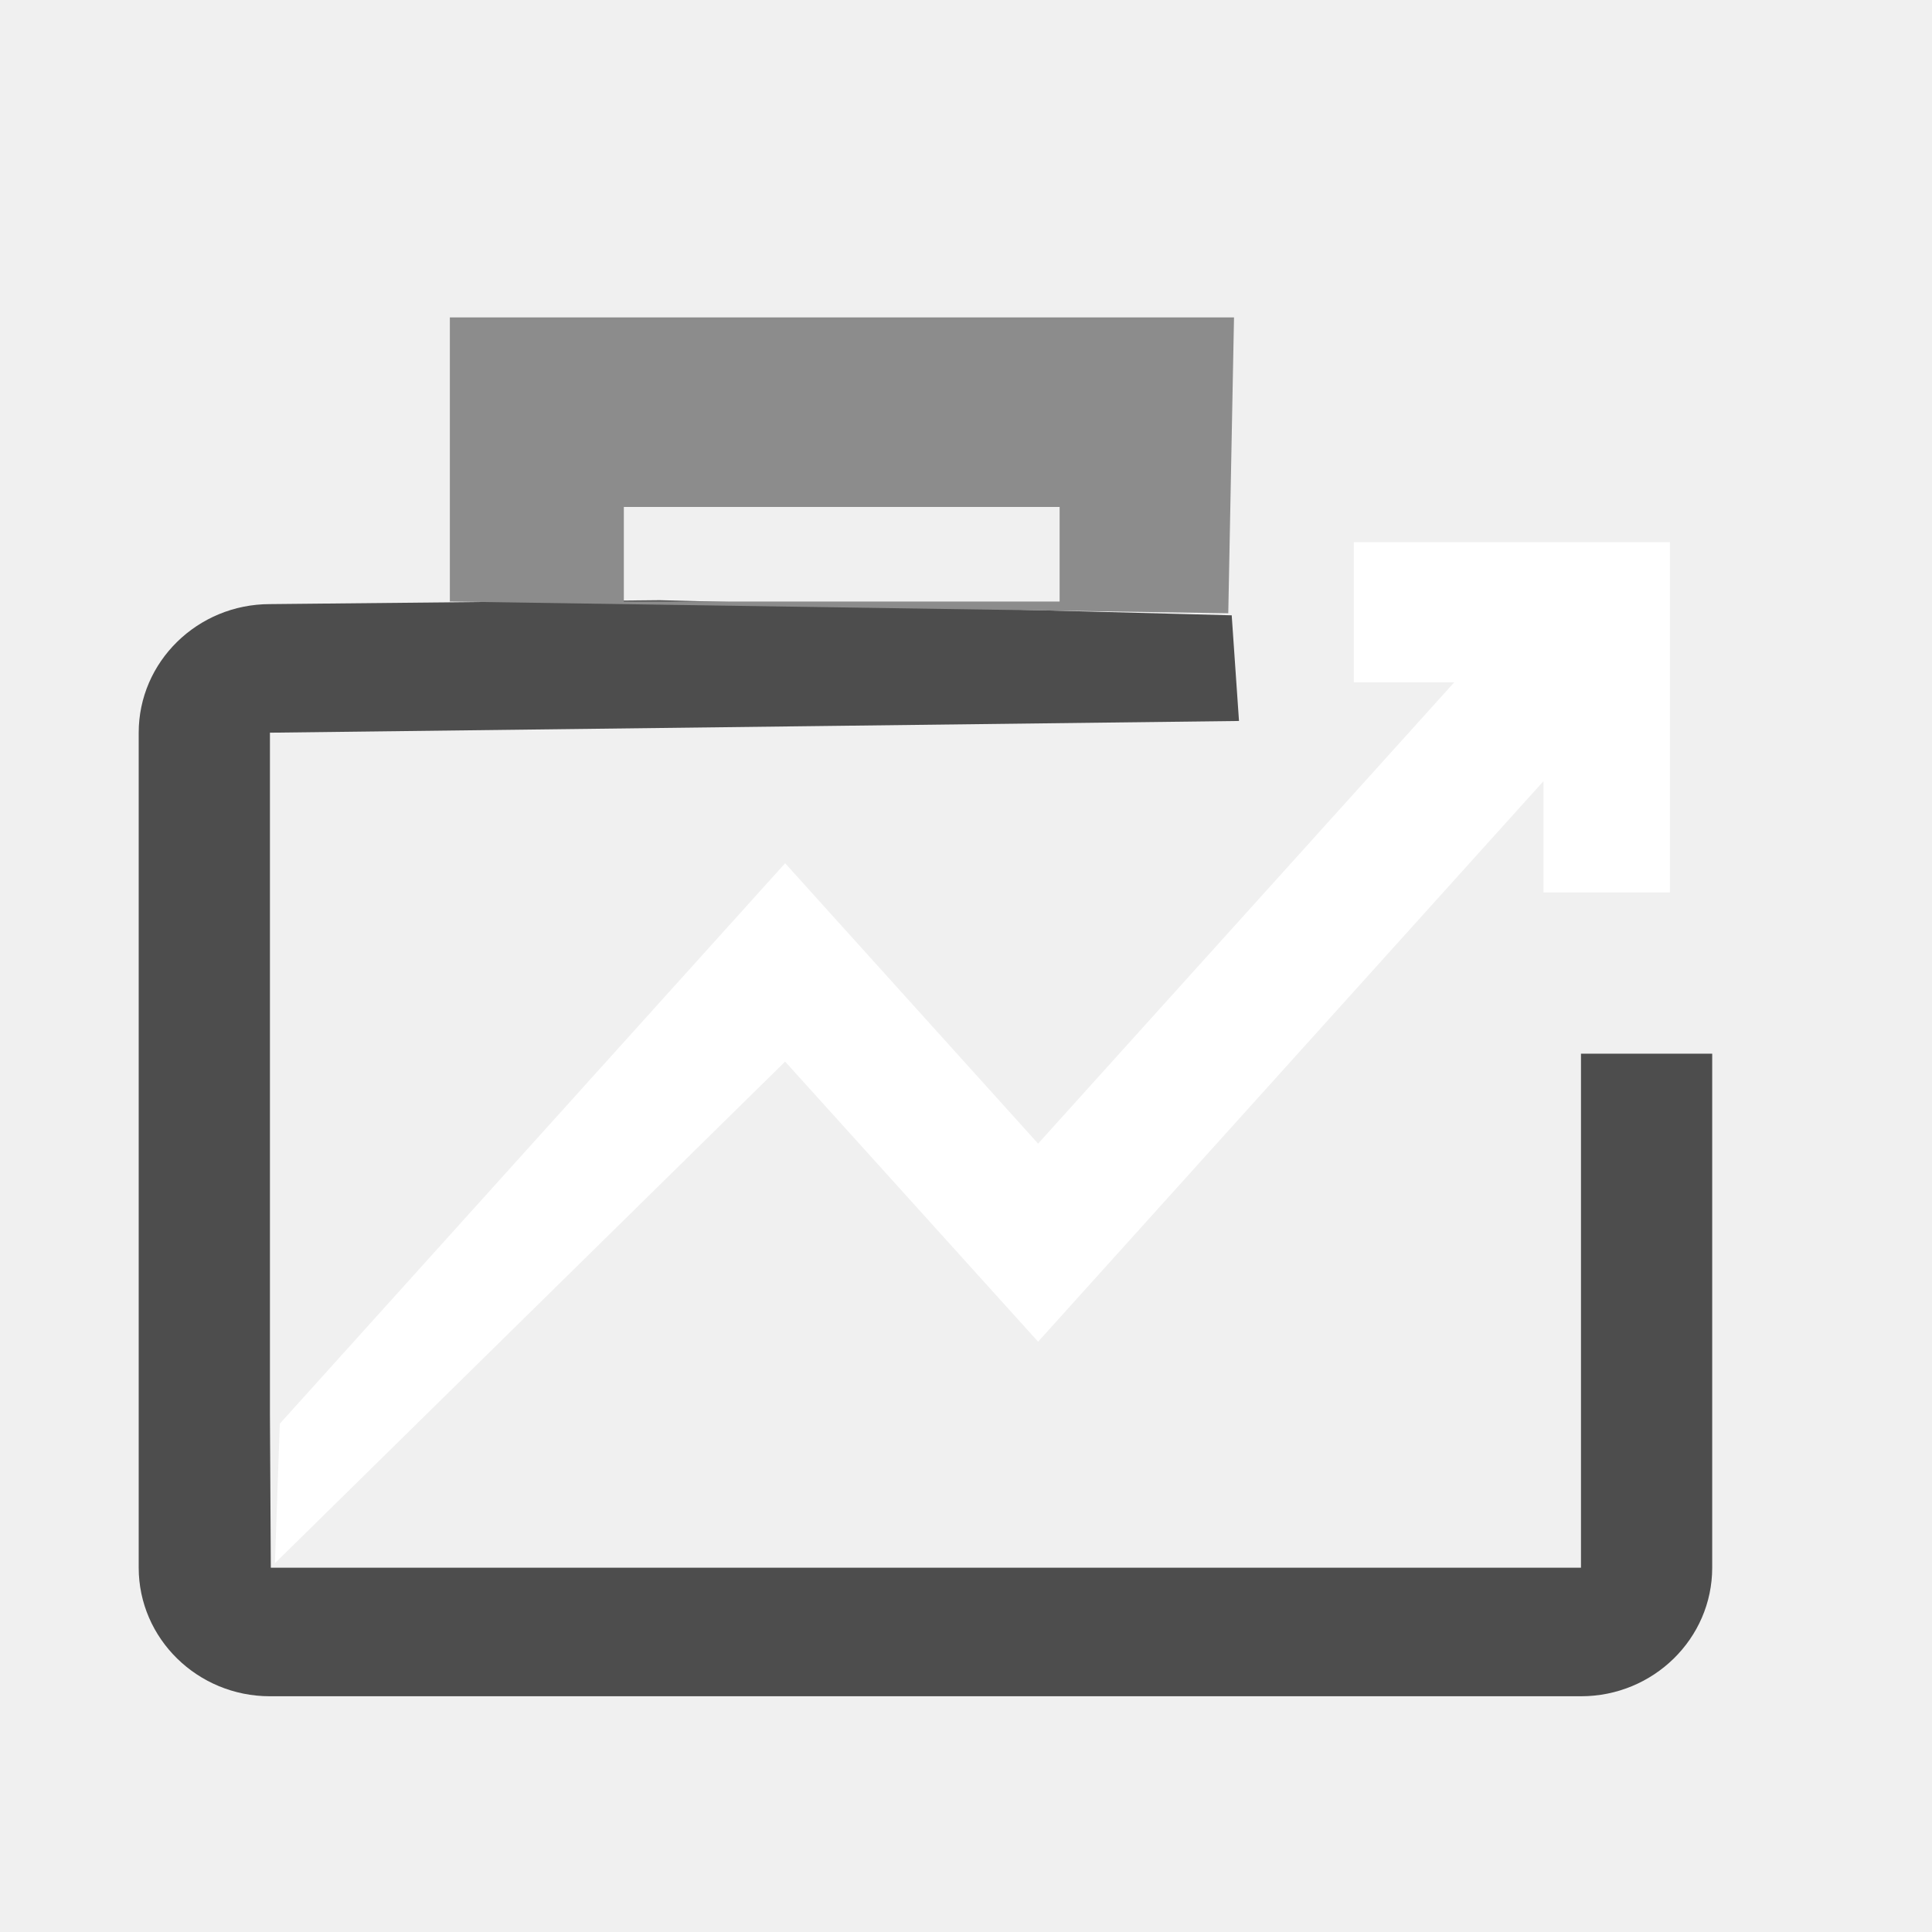
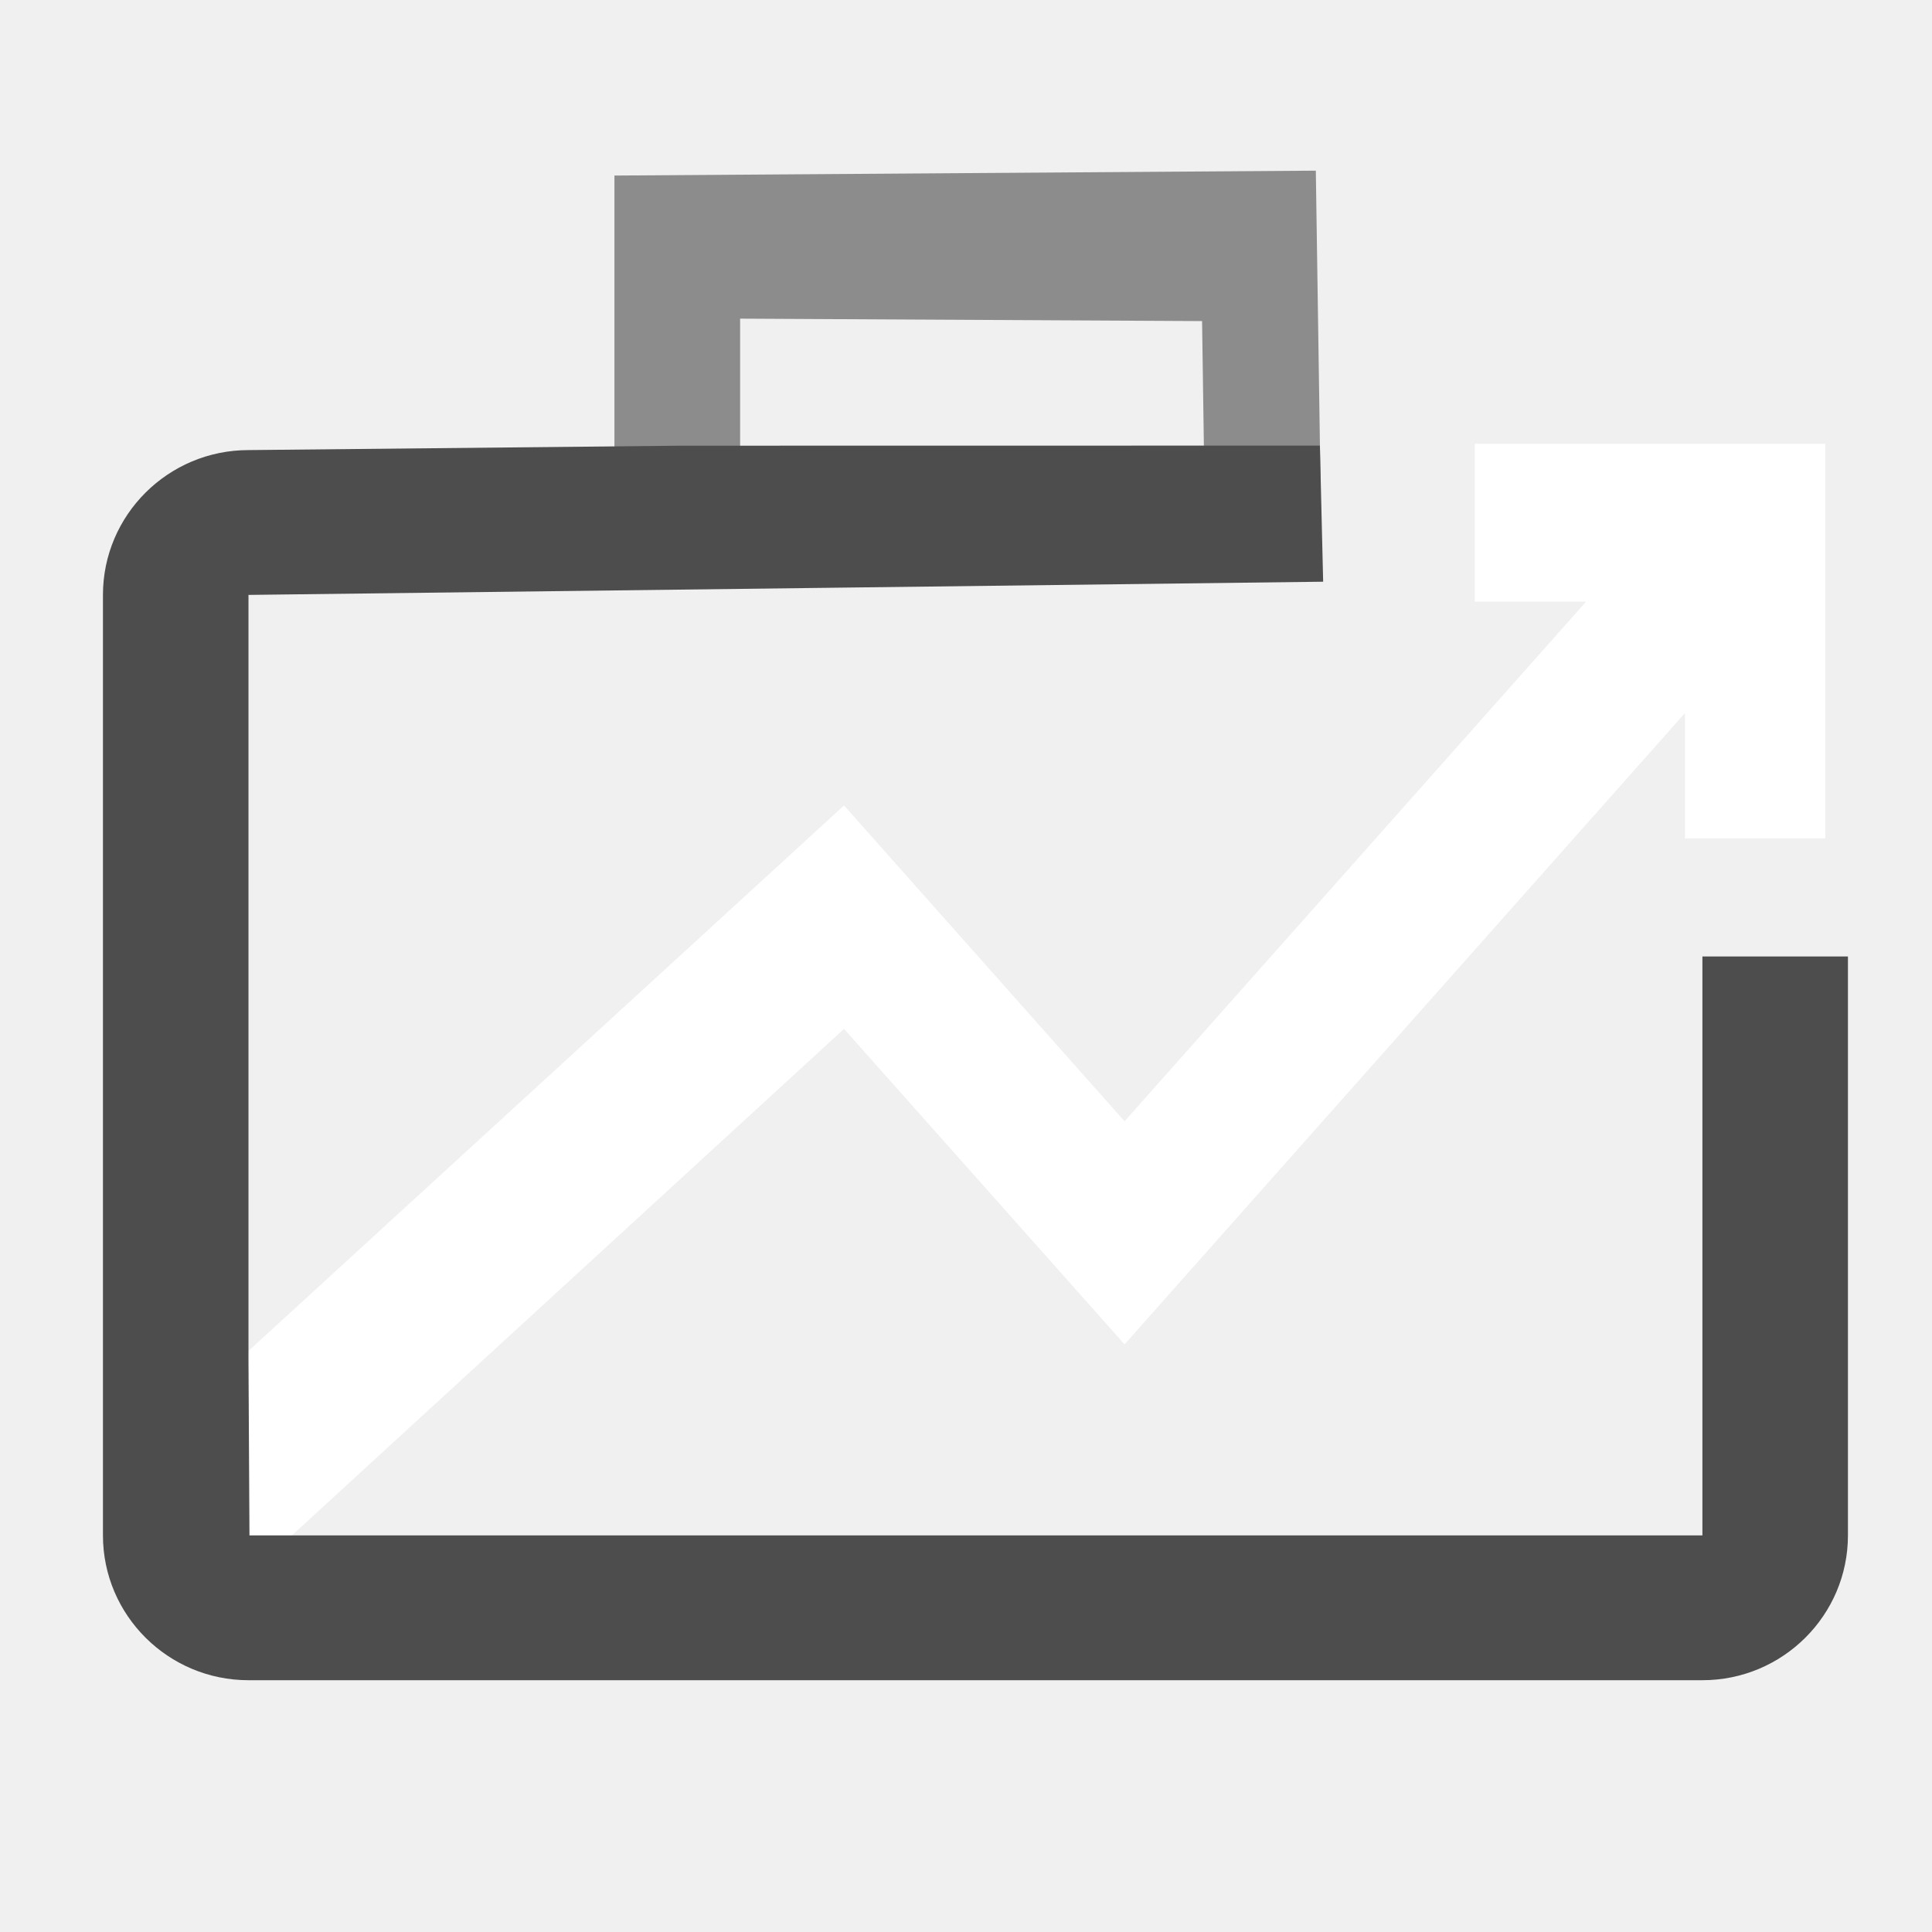
- <svg xmlns="http://www.w3.org/2000/svg" viewBox="0 0 500 500">
-   <g style="" transform="matrix(0.108235, 0, 0, 0.117654, 62.79896, 48.15819)">
-     <path class="fil0" d="M 67.346 3039.044 L 65.217 2697.886 L 65.217 1202.355 L 2382.33 1176.572 L 2364.909 944.175 L 997.218 910.932 L 65.217 919.526 C -107.852 919.526 -248.565 1046.358 -248.565 1202.355 L -248.565 3039.044 C -248.565 3195.04 -107.852 3321.872 65.217 3321.872 L 3200.036 3321.872 C 3373.106 3321.872 3513.819 3195.04 3513.819 3039.044 L 3513.819 1908.408 L 3200.036 1908.408 L 3200.036 3039.044 L 67.346 3039.044 Z" id="Слой_x0020_1" style="fill: rgb(77, 77, 77);" />
-     <path class="fil0" d="M 911.429 705.835 L 1953.429 705.835 L 1953.429 913.835 C 2015.494 913.835 911.429 913.835 911.429 913.835 L 911.429 705.835 Z M 2356.701 939.619 L 2370.429 288.835 L 495.429 288.835 L 495.429 913.835 L 2356.701 939.619 Z" id="path-2" style="fill: rgb(140, 140, 140);" />
-     <g transform="matrix(100.9321, 0, 0, -121.9102, 2081.558, 395.1202)" style="">
-       <path fill="#fff" class="accent" d="M 5.701 -5.712 L 8.08 -5.712 L -1.779 -14.036 L -7.772 -8.977 L -19.744 -19.09 L -19.859 -21.607 L -7.772 -12.556 L -1.779 -17.61 L 10.193 -7.496 L 10.193 -9.504 L 13.189 -9.504 L 13.189 -3.183 L 5.701 -3.183 Z" style="" />
-       <path style="fill: rgb(216, 216, 216); stroke: rgb(0, 0, 0);" />
+ <svg xmlns="http://www.w3.org/2000/svg" xmlns:ns1="https://boxy-svg.com" viewBox="0 0 500 500">
+   <g transform="matrix(0.1, 0, 0, -0.1, 1478.506, 423.3321)" fill="#000000" stroke="none" />
+   <g transform="matrix(0.1, 0, 0, -0.1, 1099.411, 647.1954)" fill="#000000" stroke="none">
+     <g transform="matrix(1.823096, 0, 0, 1.977961, 7864.384, -720.1938)" fill="#000000" stroke="none" style="" />
+     <g transform="matrix(4.952111, 0, 0, 4.834711, 7907.777, -11378.355)" fill="#000000" stroke="none" style="" ns1:origin="0.543 0.498" />
+     <g style="" transform="matrix(1.20031, 0, 0, -1.32518, -10429.32, 6514.401)">
+       <path class="fil0" d="M 854.256 985.551 L 854.256 374.876 L 2366.507 365.326 L 2376.944 997.031 L 2150.019 1002.272 C 2147.302 993.174 2142.084 984.059 2135.736 978.705 C 2133.198 976.565 2129.994 974.671 2126.268 972.999 L 2121.262 659.109 L 1125.237 654.334 L 1125.237 980.823 C 1123.24 979.985 1121.745 979.856 1120.875 981.075 C 1118.927 983.806 1119.642 993.506 1122.593 1004.096 L 854.256 985.551 Z M 1670.927 1003.122 L 1741.626 1002.997 C 1719.012 1003.724 1694.557 1003.729 1670.927 1003.122 Z" id="path-2" style="fill: rgb(140, 140, 140);" />
+       <g transform="matrix(100.9321, 0, 0, -121.9102, 2247.865, 310.1251)" style="">
+         <path fill="#fff" class="accent" d="M 4.57 -7.357 L 6.949 -7.357 L -2.91 -15.681 L -8.903 -10.622 L -22.315 -19.834 L -22.173 -23.33 L -8.903 -14.201 L -2.91 -19.255 L 9.062 -9.141 L 9.062 -11.149 L 12.058 -11.149 L 12.058 -4.828 L 4.57 -4.828 L 4.57 -7.357 Z" style="" />
+         <path style="fill: rgb(216, 216, 216); stroke: rgb(0, 0, 0);" />
+       </g>
+       <path class="fil0" d="M 67.346 3030.545 L 65.217 2689.387 L 65.217 1193.856 L 2382.33 1168.073 L 2375.29 902.251 L 997.218 902.433 L 65.217 911.027 C -107.852 911.027 -248.565 1037.859 -248.565 1193.856 L -248.565 3030.545 C -248.565 3186.541 -107.852 3313.373 65.217 3313.373 L 3200.036 3313.373 C 3373.106 3313.373 3513.819 3186.541 3513.819 3030.545 L 3513.819 1899.909 L 3200.036 1899.909 L 3200.036 3030.545 L 67.346 3030.545 Z" id="Слой_x0020_1" style="fill: rgb(77, 77, 77);" />
    </g>
  </g>
</svg>
